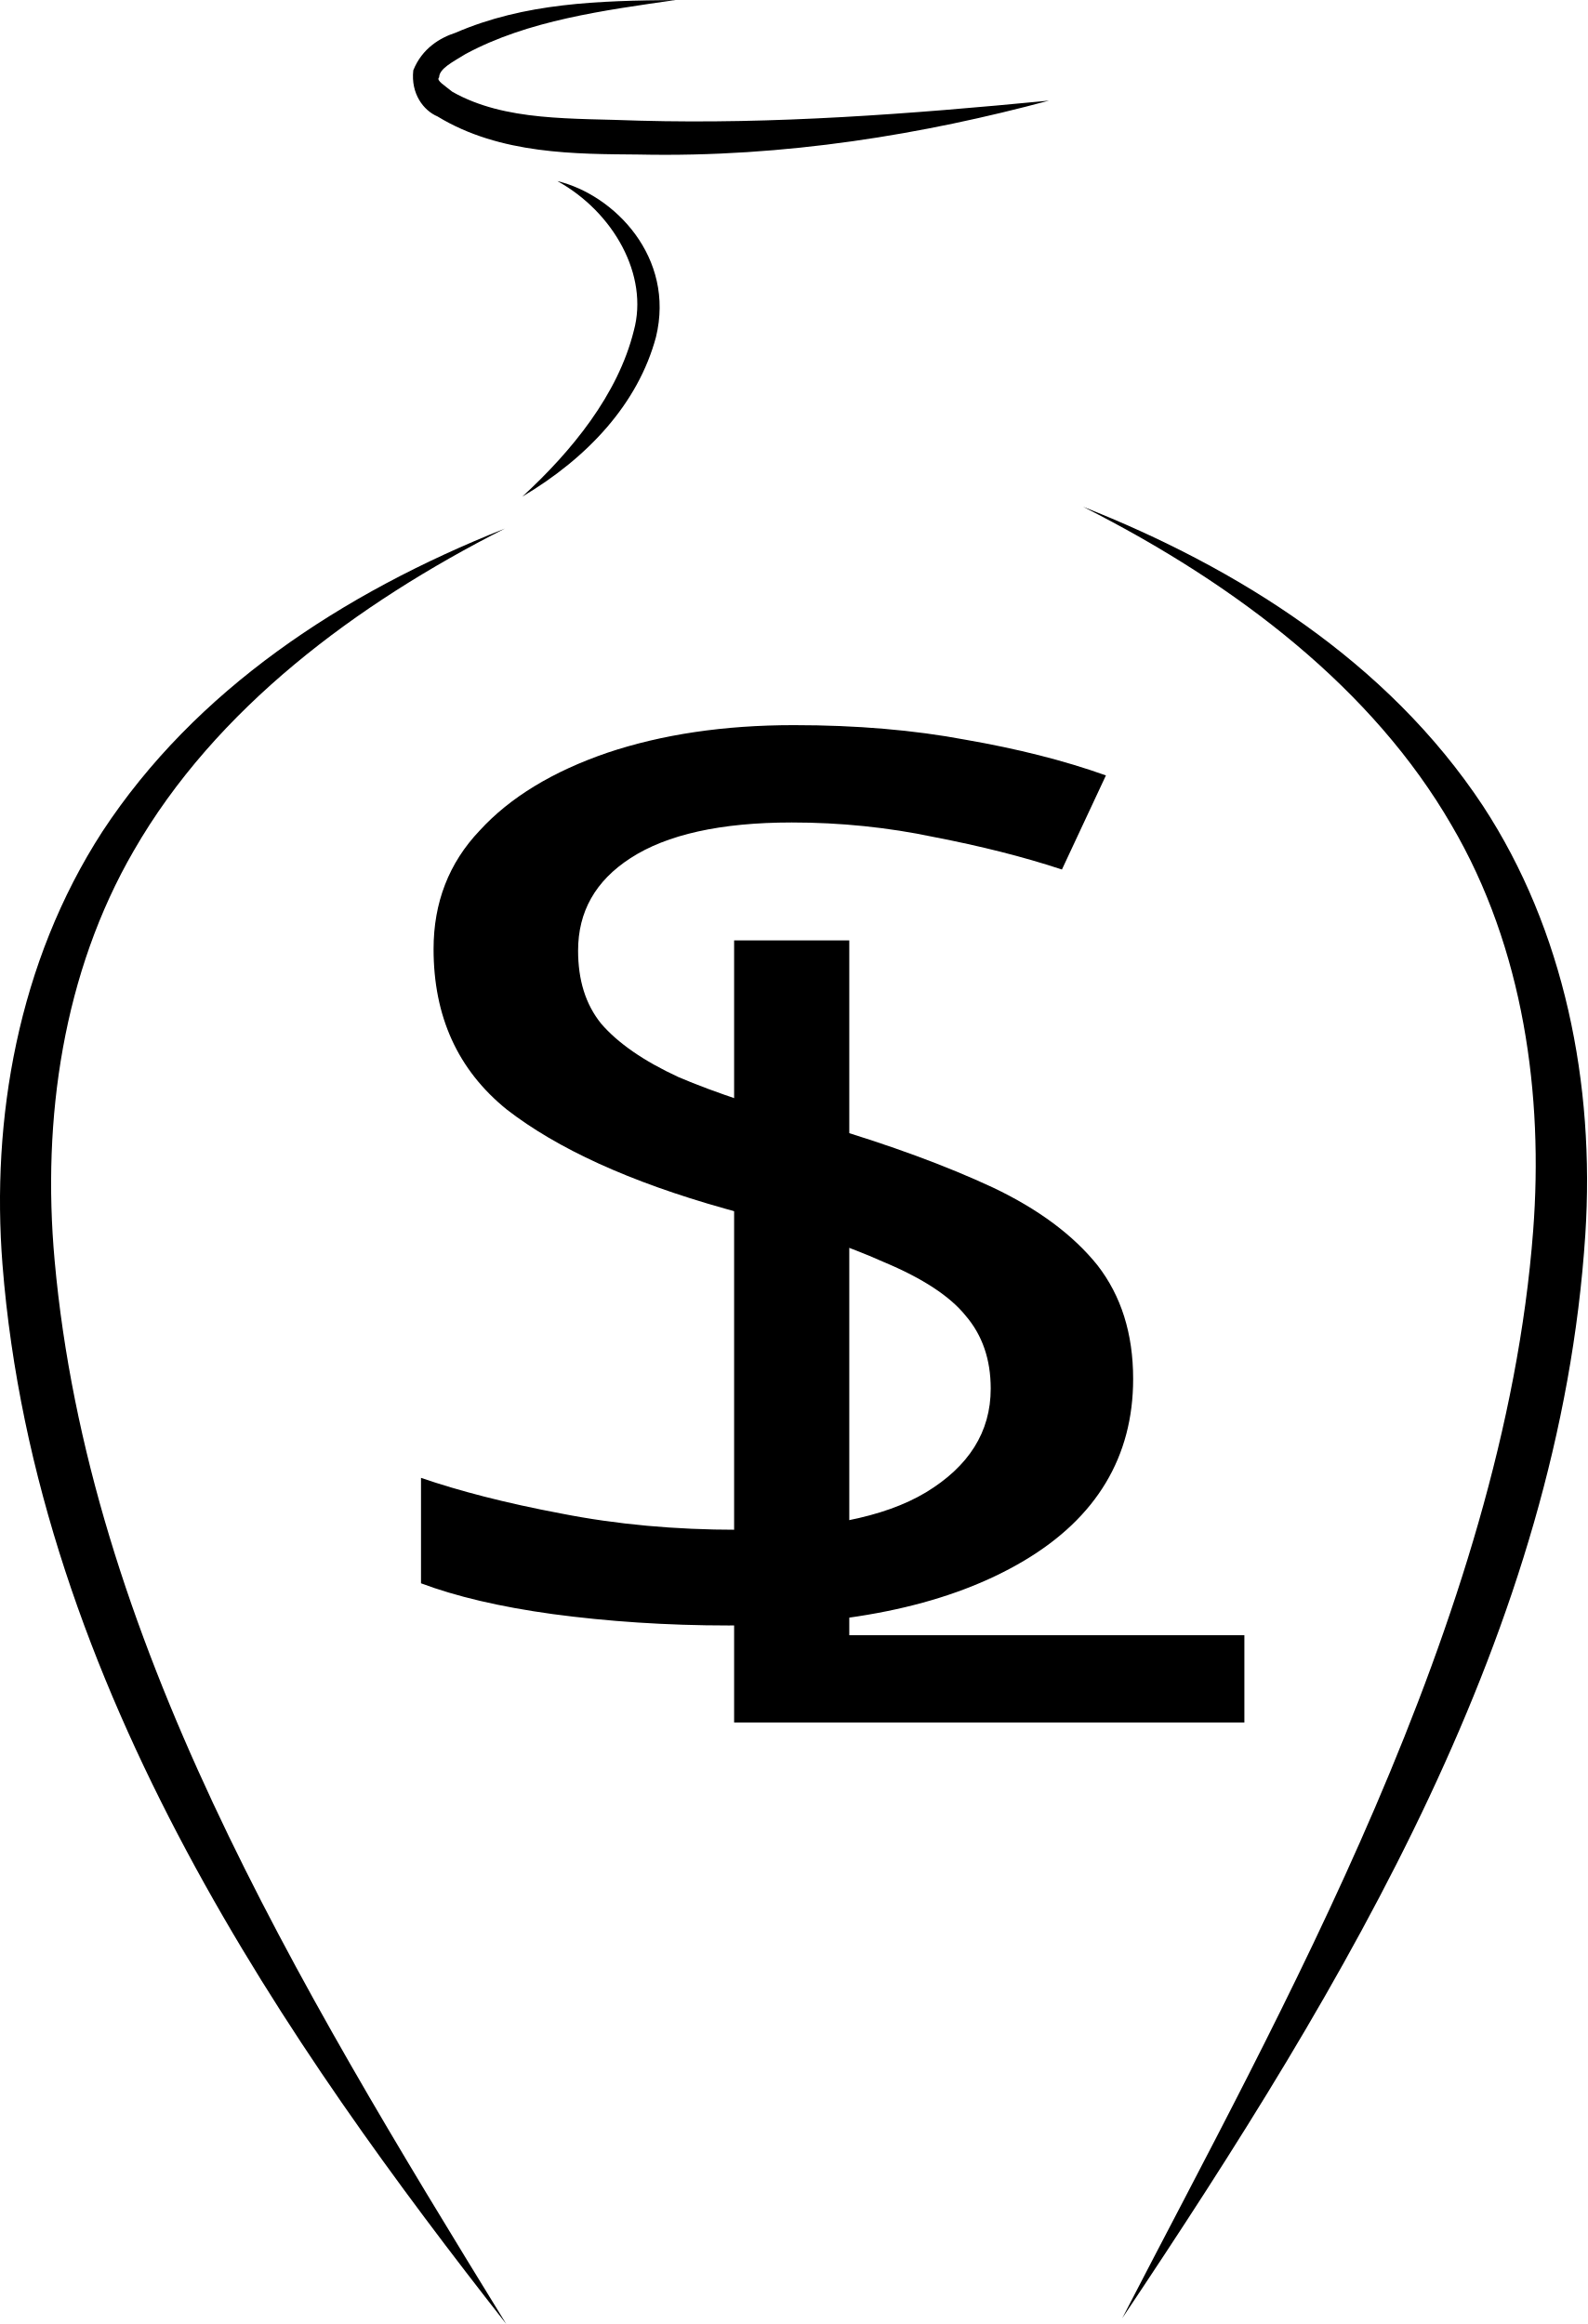
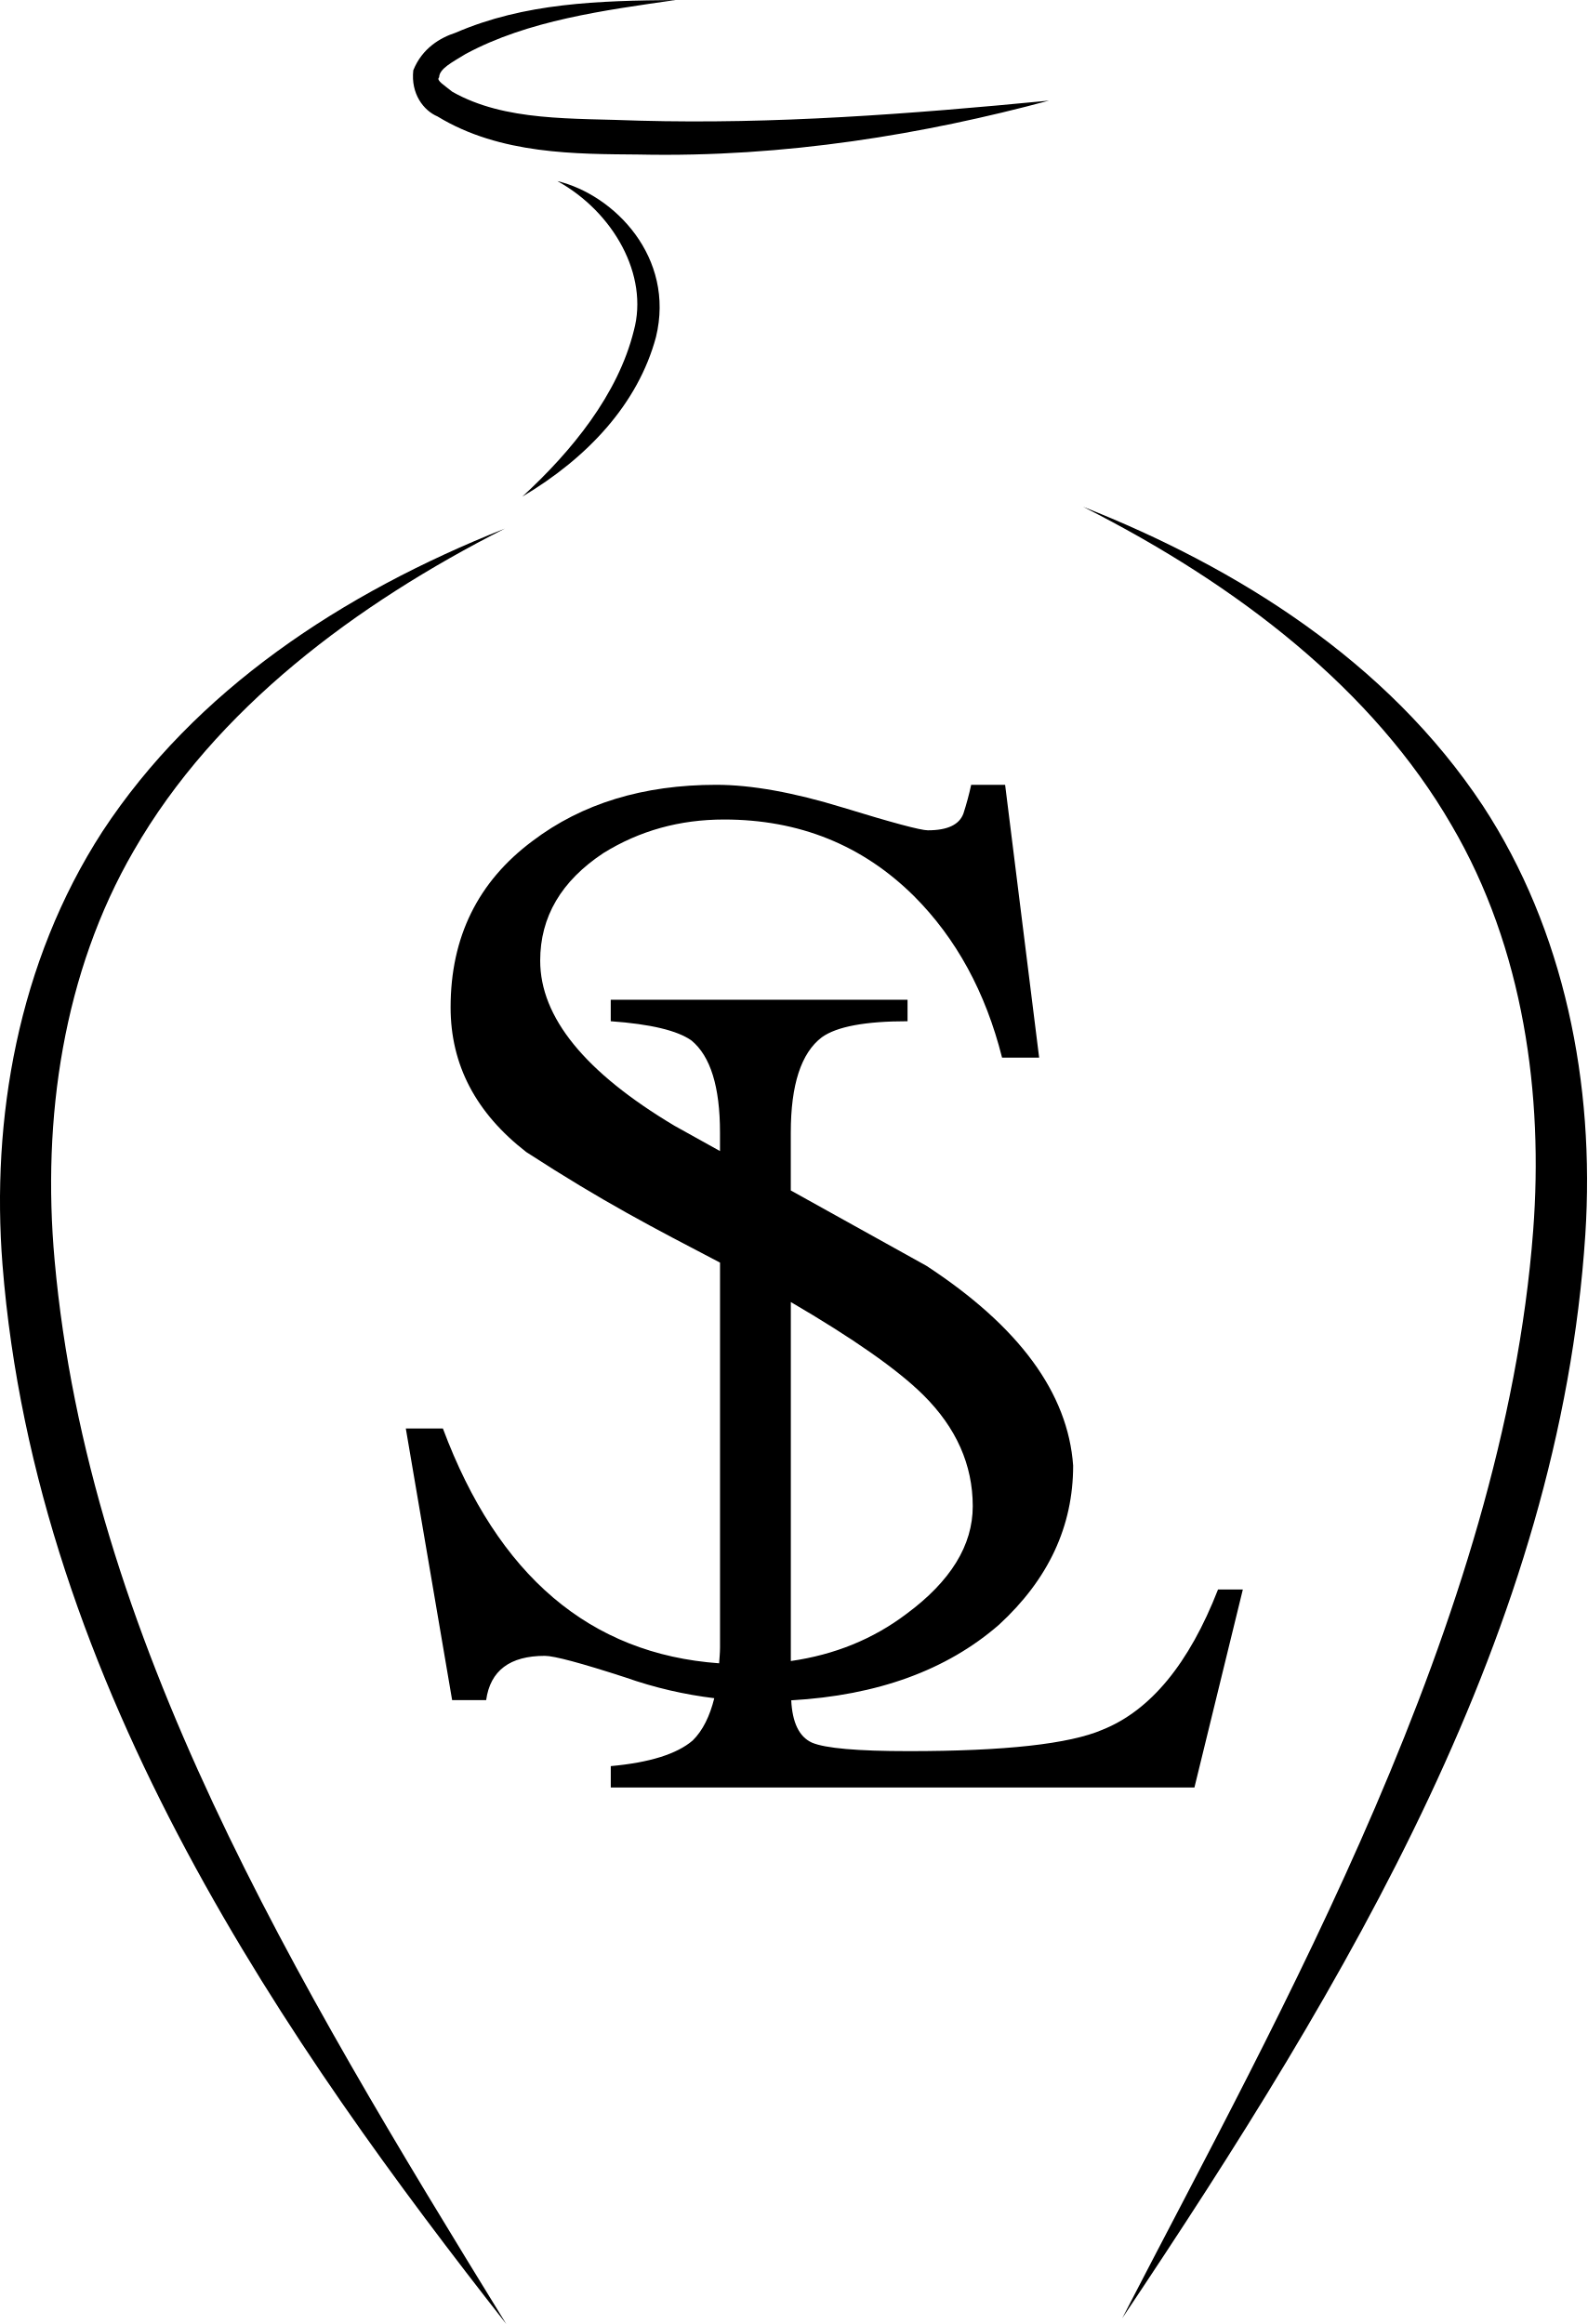
<svg xmlns="http://www.w3.org/2000/svg" width="13.452mm" height="19.701mm" viewBox="0 0 13.452 19.701" version="1.1" id="svg949">
  <defs id="defs943">
    </defs>
  <path style="display:inline;fill:#000000;stroke:none;stroke-width:0.216px;stroke-linecap:butt;stroke-linejoin:miter;stroke-opacity:1" d="M 4.279,4.481 C 2.894,5.03 1.654,5.852 0.868,7.049 c 0,0 -2.3e-7,1e-6 -2.3e-7,1e-6 C 0.149,8.16 -0.075,9.494 0.021,10.719 0.305,14.319 2.473,17.381 4.291,19.701 2.48,16.756 0.751,13.878 0.463,10.685 0.354,9.481 0.537,8.242 1.133,7.213 1.827,6.005 3.023,5.118 4.279,4.481 Z" id="path1309-7" />
  <path style="display:inline;fill:#000000;stroke:none;stroke-width:0.216px;stroke-linecap:butt;stroke-linejoin:miter;stroke-opacity:1" d="M 4.427,4.21 C 4.984,3.879 5.409,3.42 5.56,2.857 5.724,2.183 5.209,1.652 4.724,1.535 5.2,1.798 5.501,2.334 5.372,2.804 5.238,3.344 4.847,3.824 4.427,4.21 Z" id="path1331-2" />
  <path style="display:inline;fill:#000000;stroke:none;stroke-width:0.216px;stroke-linecap:butt;stroke-linejoin:miter;stroke-opacity:1" d="M 5.726,0 C 5.071,0.006 4.447,0.024 3.86,0.278 c 0,0 -4e-7,1.4e-7 -4e-7,1.4e-7 -0.126,0.041 -0.281,0.129 -0.357,0.318 0,0 -1e-7,8e-7 -1e-7,8e-7 -0.022,0.199 0.087,0.341 0.205,0.391 C 4.241,1.312 4.889,1.305 5.411,1.31 6.659,1.337 7.841,1.135 8.891,0.853 7.7,0.968 6.558,1.054 5.422,1.023 4.848,1 4.283,1.032 3.834,0.778 3.771,0.726 3.693,0.681 3.722,0.656 3.723,0.581 3.838,0.525 3.946,0.458 4.476,0.172 5.119,0.088 5.726,0 Z" id="path1392-5" />
  <path style="display:inline;fill:#000000;stroke:none;stroke-width:0.216px;stroke-linecap:butt;stroke-linejoin:miter;stroke-opacity:1" d="m 9.18,4.296 c 1.319,0.667 2.46,1.553 3.123,2.699 0,3e-7 0,6e-7 10e-7,9e-7 0.615,1.048 0.779,2.294 0.692,3.437 -0.252,3.311 -2.155,6.645 -3.483,9.22 C 11.434,16.779 13.217,13.813 13.437,10.466 13.52,9.187 13.258,7.883 12.569,6.831 11.758,5.605 10.484,4.811 9.18,4.296 Z" id="path1309-2-8" />
-   <text xml:space="preserve" style="font-style:normal;font-variant:normal;font-weight:normal;font-stretch:normal;font-size:11.801px;line-height:1.25;font-family:MingLiU-ExtB;-inkscape-font-specification:MingLiU-ExtB;letter-spacing:0px;word-spacing:0px;display:inline;fill:#000000;fill-opacity:1;stroke:none;stroke-width:0.295" x="2.532" y="15.534" id="text853-9" transform="scale(1.136199,0.8801278)">
-     <tspan id="tspan851-5" x="2.532" y="15.534" style="stroke-width:0.295">S</tspan>
-   </text>
-   <text xml:space="preserve" style="font-style:normal;font-variant:normal;font-weight:normal;font-stretch:normal;font-size:10.007px;line-height:1.25;font-family:MingLiU-ExtB;-inkscape-font-specification:MingLiU-ExtB;letter-spacing:0px;word-spacing:0px;display:inline;fill:#000000;fill-opacity:1;stroke:none;stroke-width:0.25" x="4.807" y="15.724" id="text857-9" transform="scale(1.077022,0.9284865)">
-     <tspan id="tspan855-4" x="4.807" y="15.724" style="stroke-width:0.25">L</tspan>
-   </text>
+   <path style="font-style:normal;font-variant:normal;font-weight:normal;font-stretch:normal;font-size:11.801px;line-height:1.25;font-family:MingLiU-ExtB;-inkscape-font-specification:MingLiU-ExtB;letter-spacing:0px;word-spacing:0px;display:inline;fill:#000000;fill-opacity:1;stroke:none;stroke-width:1.115" d="m 22.947,25.145 c -2.342,0 -4.305,0.6 -5.889,1.801 -1.749,1.303 -2.623,3.081 -2.623,5.33 0,1.84 0.809,3.384 2.426,4.637 2.472,1.602 4.049,2.414 6.205,3.541 v 12.326 c 0,0.184 -0.019,0.342 -0.029,0.512 C 18.899,52.994 15.95,50.485 14.188,45.768 H 13 l 1.484,8.703 h 1.09 c 0.132,-0.946 0.759,-1.418 1.881,-1.418 0.297,0 1.154,0.229 2.572,0.689 0.959,0.338 1.911,0.553 2.855,0.668 -0.144,0.576 -0.368,1.037 -0.691,1.354 -0.504,0.434 -1.379,0.708 -2.625,0.822 v 0.686 h 18.697 l 1.551,-6.344 h -0.795 c -0.928,2.378 -2.163,3.875 -3.701,4.492 -1.061,0.457 -3.129,0.686 -6.205,0.686 -1.644,0 -2.679,-0.091 -3.104,-0.273 -0.413,-0.189 -0.627,-0.649 -0.662,-1.355 2.756,-0.157 4.978,-0.962 6.656,-2.422 1.584,-1.457 2.375,-3.155 2.375,-5.098 -0.165,-2.326 -1.732,-4.46 -4.701,-6.402 -1.457,-0.812 -2.897,-1.61 -4.344,-2.414 v -1.855 c 0,-1.532 0.331,-2.55 0.994,-3.053 0.477,-0.343 1.394,-0.514 2.746,-0.514 v -0.688 h -9.508 v 0.688 c 1.273,0.091 2.135,0.297 2.586,0.617 0.61,0.503 0.914,1.486 0.914,2.949 v 0.594 c -0.483,-0.268 -0.973,-0.541 -1.455,-0.809 -2.87,-1.712 -4.305,-3.477 -4.305,-5.291 0,-1.406 0.675,-2.555 2.027,-3.449 1.155,-0.716 2.443,-1.074 3.861,-1.074 2.408,0 4.436,0.818 6.086,2.453 1.353,1.354 2.294,3.08 2.822,5.176 h 1.188 l -1.09,-8.74 h -1.088 c -0.066,0.307 -0.149,0.613 -0.248,0.92 -0.132,0.358 -0.512,0.537 -1.139,0.537 -0.231,0 -1.137,-0.243 -2.721,-0.729 -1.584,-0.486 -2.937,-0.729 -4.059,-0.729 z m 2.387,16.572 c 1.973,1.153 3.41,2.153 4.244,2.979 1.056,1.048 1.584,2.236 1.584,3.564 0,1.252 -0.708,2.403 -2.127,3.451 -1.066,0.806 -2.3,1.307 -3.701,1.508 z" id="text853-9" transform="scale(0.2645833)" />
</svg>
